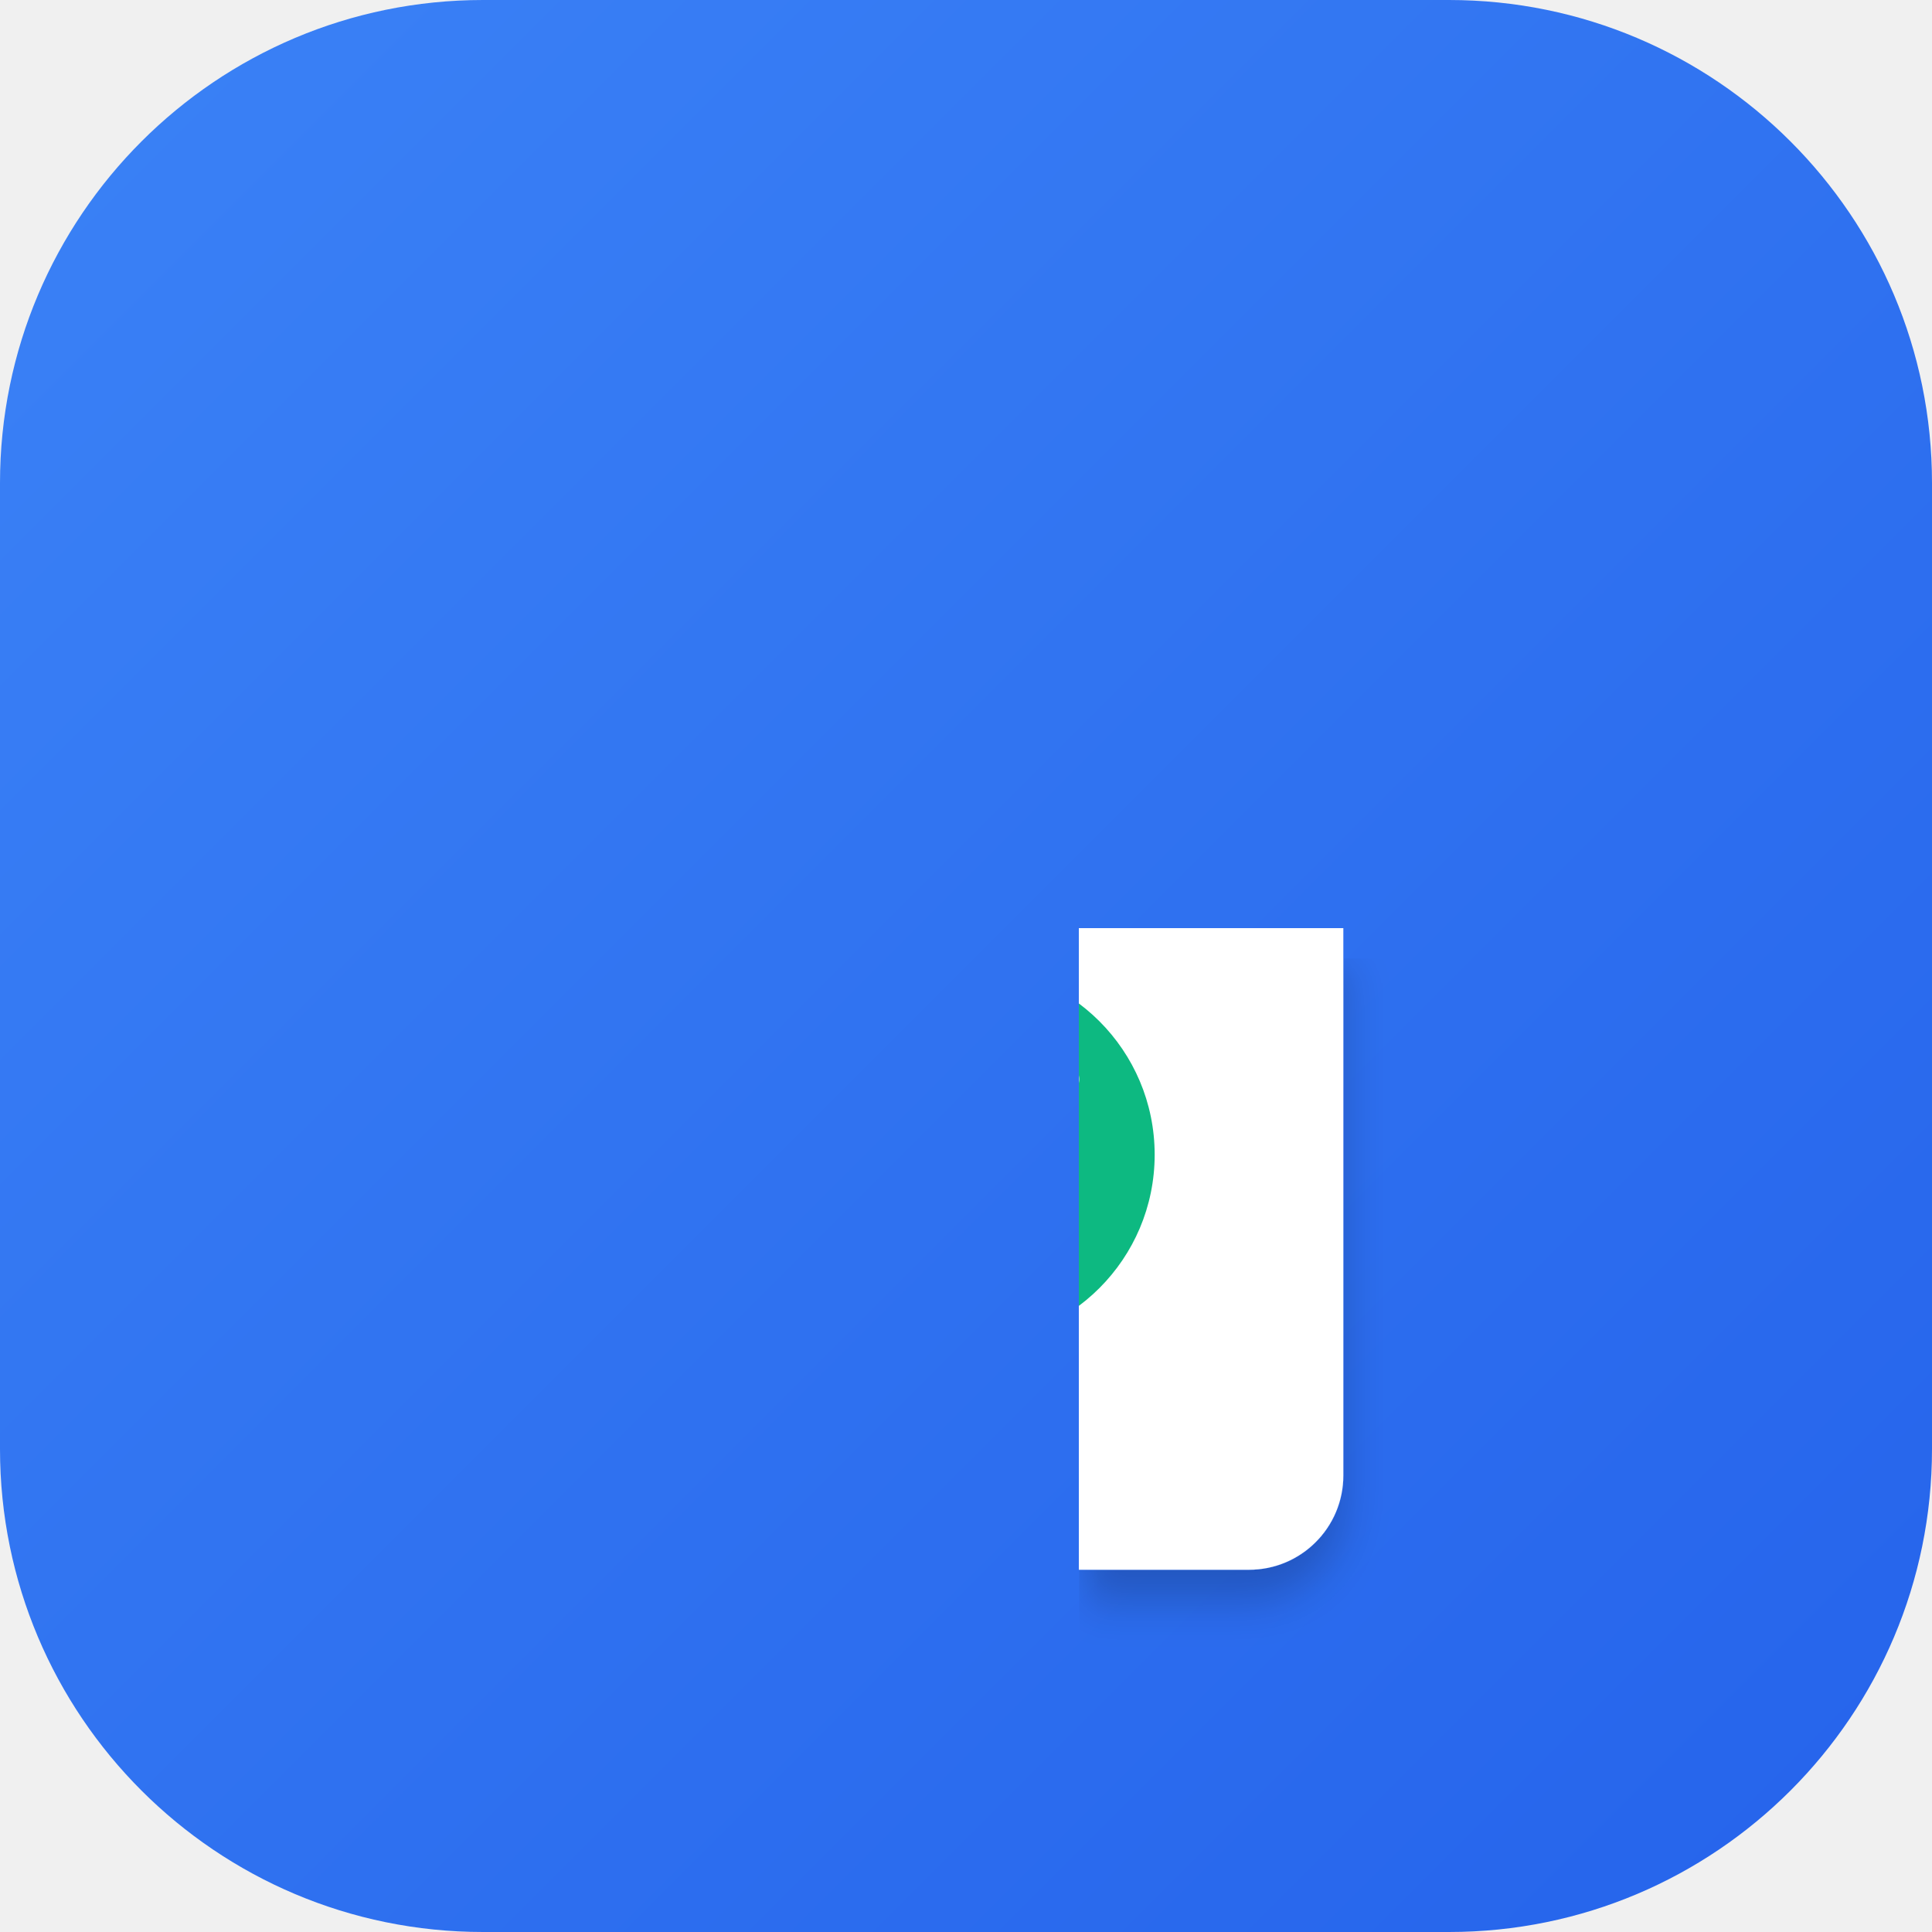
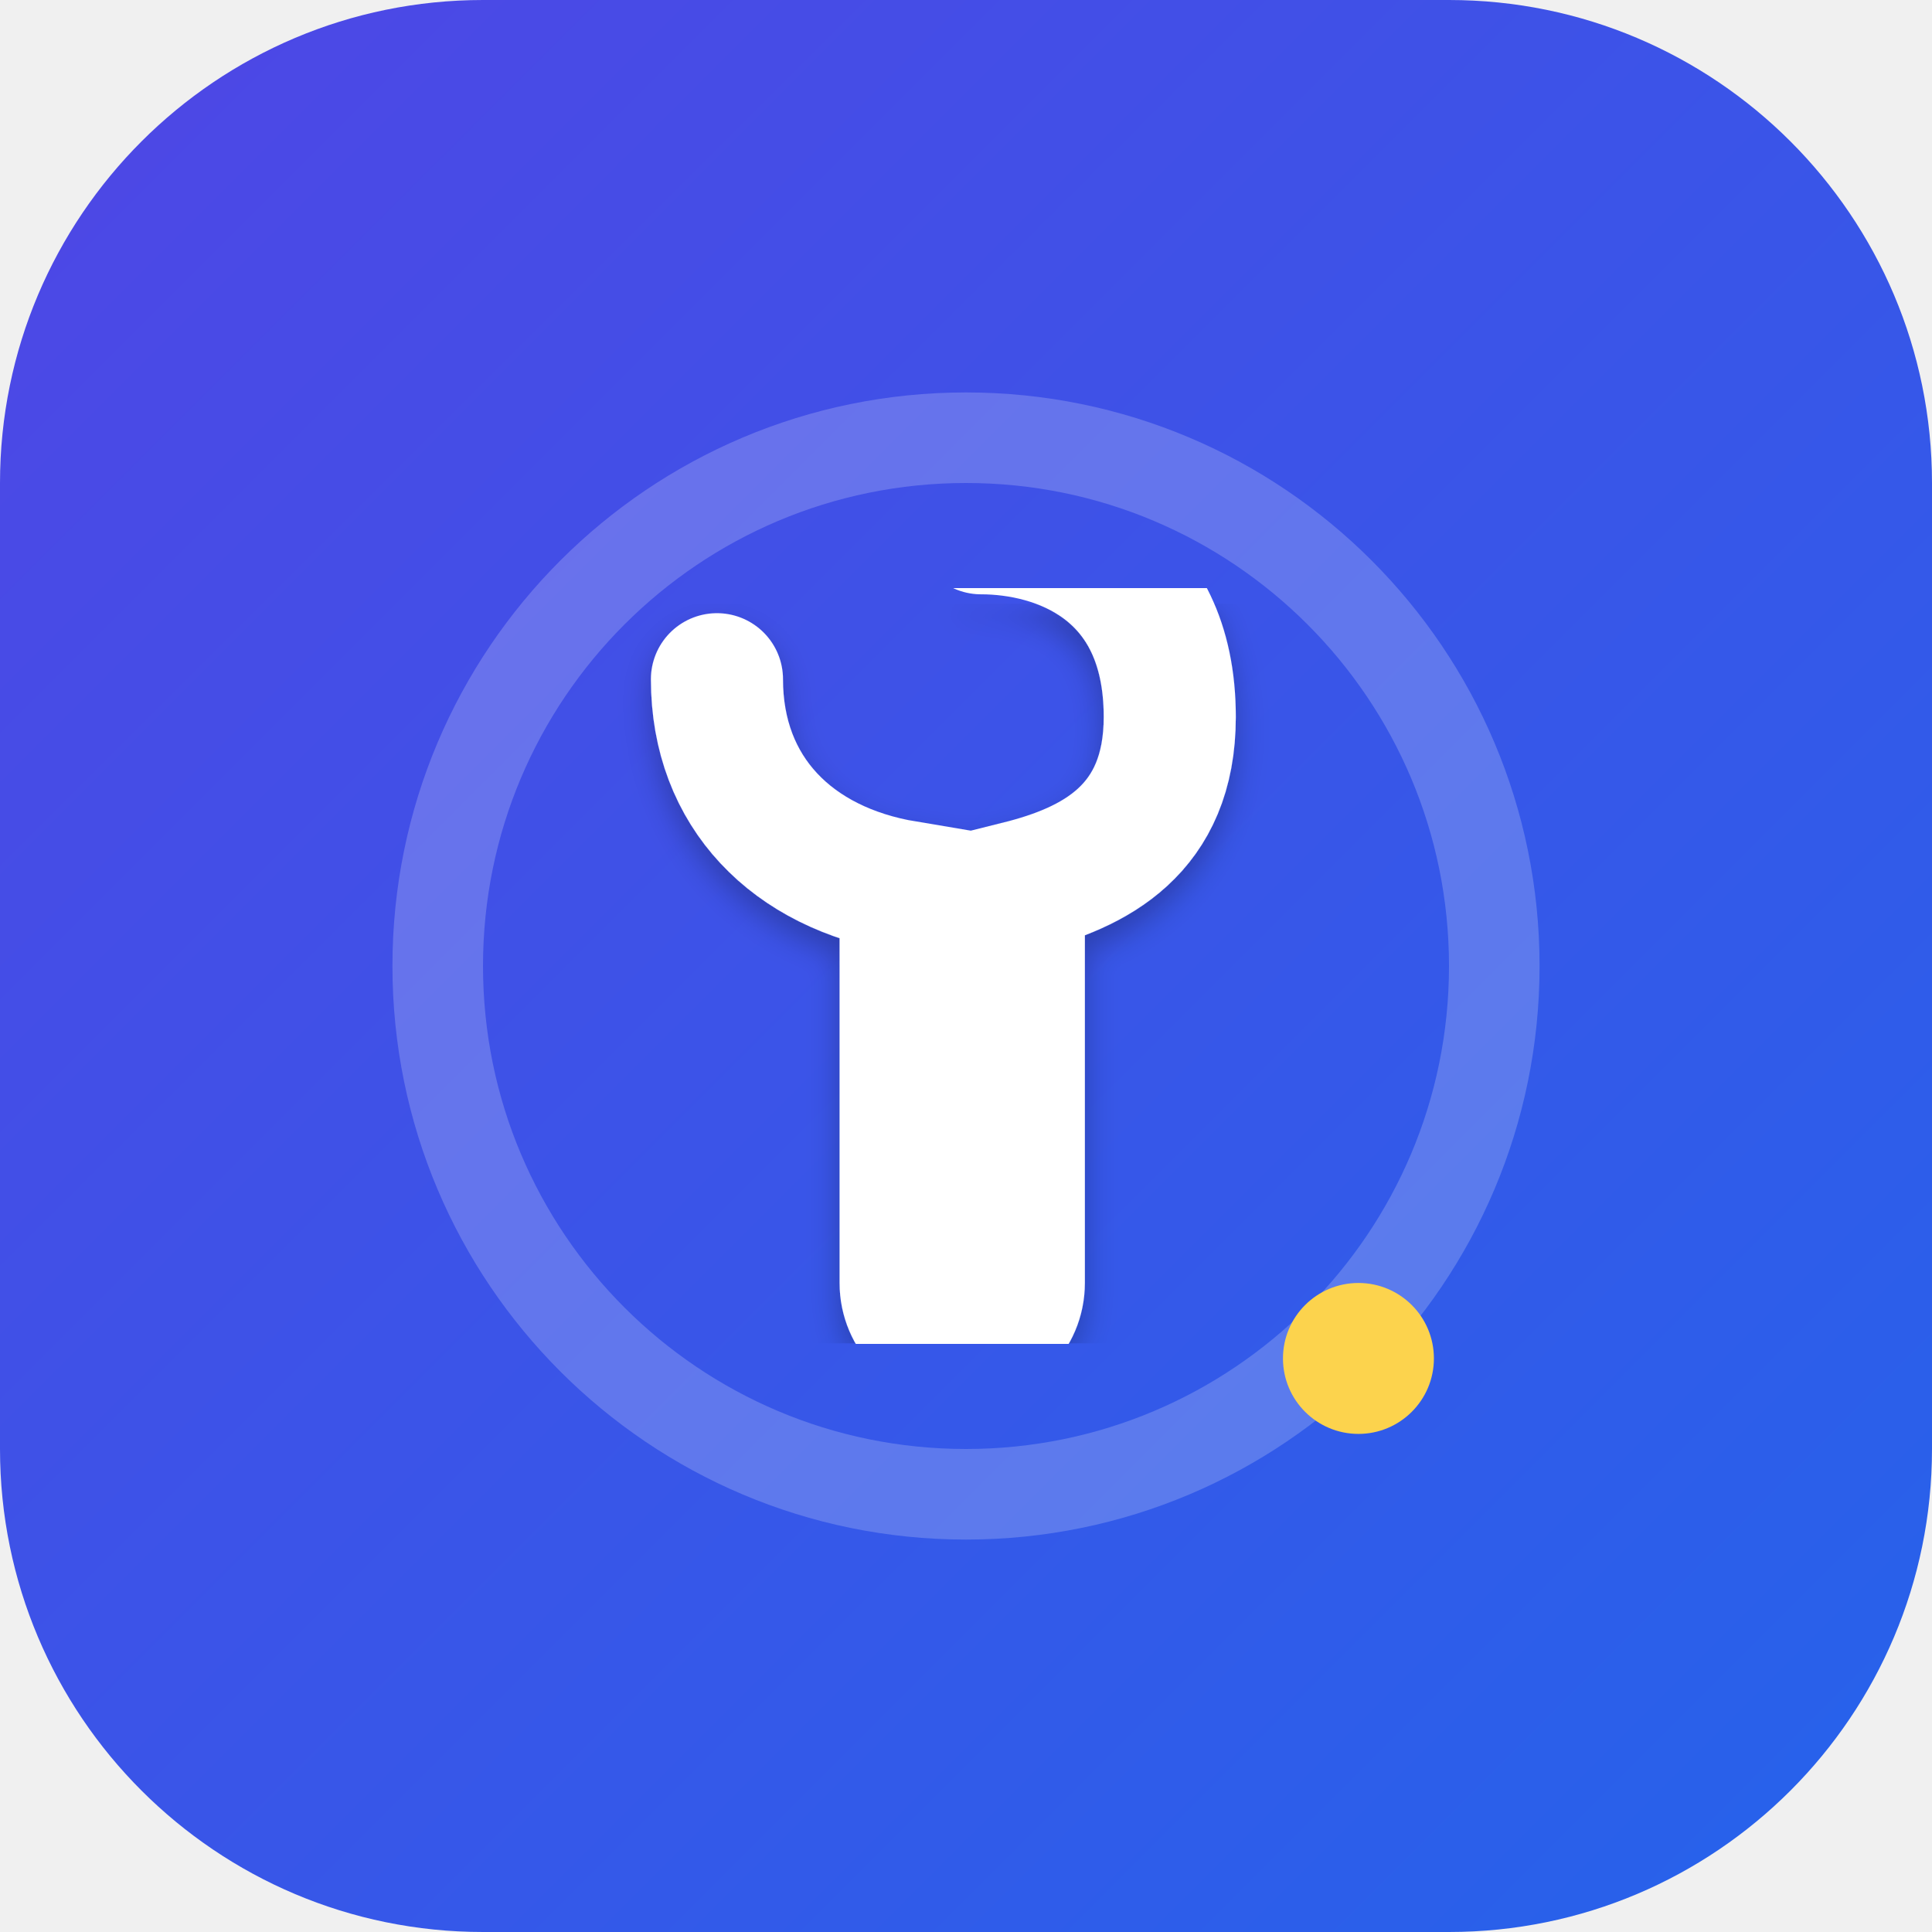
<svg xmlns="http://www.w3.org/2000/svg" width="512" height="512" viewBox="0 0 512 512" fill="none">
  <defs>
    <linearGradient id="bgGradient" x1="0" y1="0" x2="512" y2="512" gradientUnits="userSpaceOnUse">
-       <stop stop-color="#3B82F6" />
+       <stop stop-color="#4F46E5" />
      <stop offset="1" stop-color="#2563EB" />
    </linearGradient>
-     <filter id="bagShadow" x="130" y="110" width="252" height="300" filterUnits="userSpaceOnUse" color-interpolation-filters="sRGB">
-       <feDropShadow dx="0" dy="8" stdDeviation="6" flood-opacity="0.2" />
+     <filter id="shadow" x="156" y="156" width="200" height="200" filterUnits="userSpaceOnUse" color-interpolation-filters="sRGB">
+       <feDropShadow dx="0" dy="4" stdDeviation="4" flood-opacity="0.25" />
    </filter>
  </defs>
  <rect width="512" height="512" rx="128" fill="url(#bgGradient)" />
-   <g filter="url(#bagShadow)" transform="translate(156, 136)">
-     <path d="M50 60 V40 C50 15, 150 15, 150 40 V60" stroke="#E0E7FF" stroke-width="12" stroke-linecap="round" fill="none" />
-     <rect x="0" y="60" width="200" height="220" rx="25" fill="white" />
-     <path d="M0 100 H200" stroke="#F1F5F9" stroke-width="2" />
-     <circle cx="100" cy="170" r="50" fill="#10B981" />
-     <path d="M75 170 L95 190 L125 150" stroke="white" stroke-width="10" stroke-linecap="round" stroke-linejoin="round" />
+   <circle cx="256" cy="256" r="140" stroke="white" stroke-width="24" stroke-opacity="0.2" />
+   <g filter="url(#shadow)">
+     <path d="M260 140 C280 140, 310 150, 310 190 C310 220, 290 230, 270 235 L270 340 A15 15 0 0 1 240 340 L240 235 C210 230, 190 210, 190 180" stroke="white" stroke-width="35" stroke-linecap="round" fill="none" />
+     <circle cx="310" cy="180" r="10" fill="white" />
  </g>
+   <circle cx="360" cy="360" r="20" fill="#FCD34D" />
</svg>
